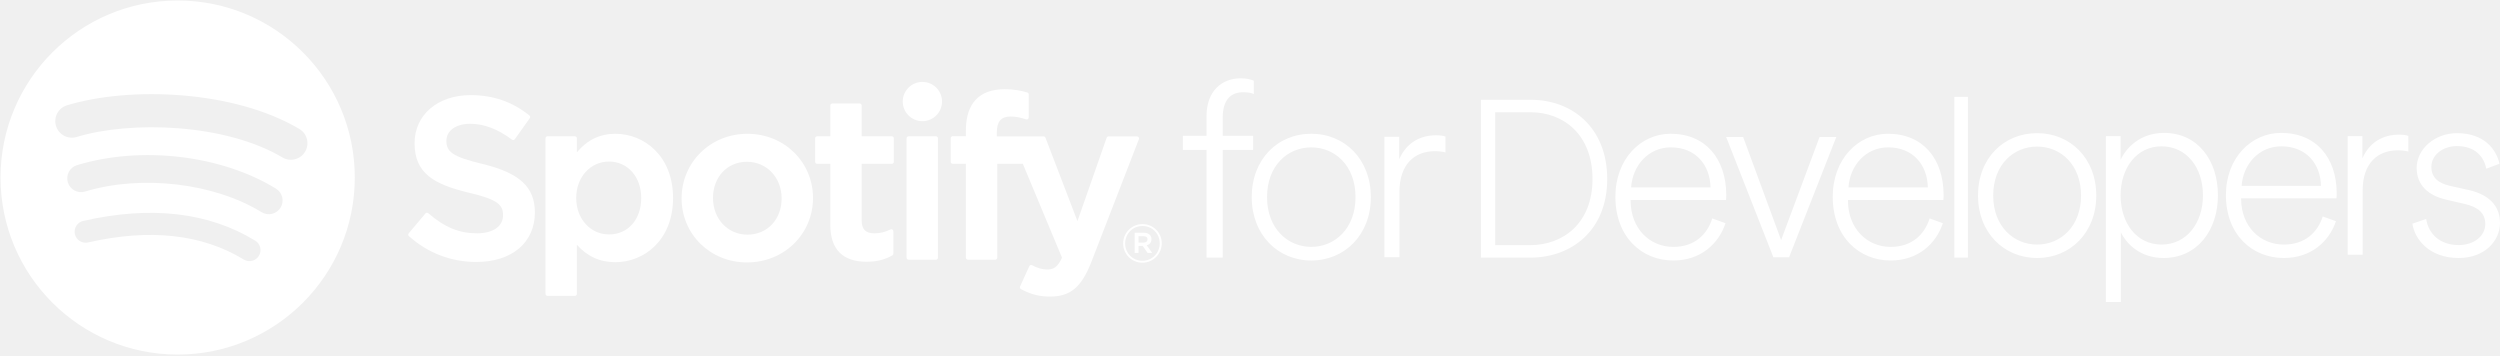
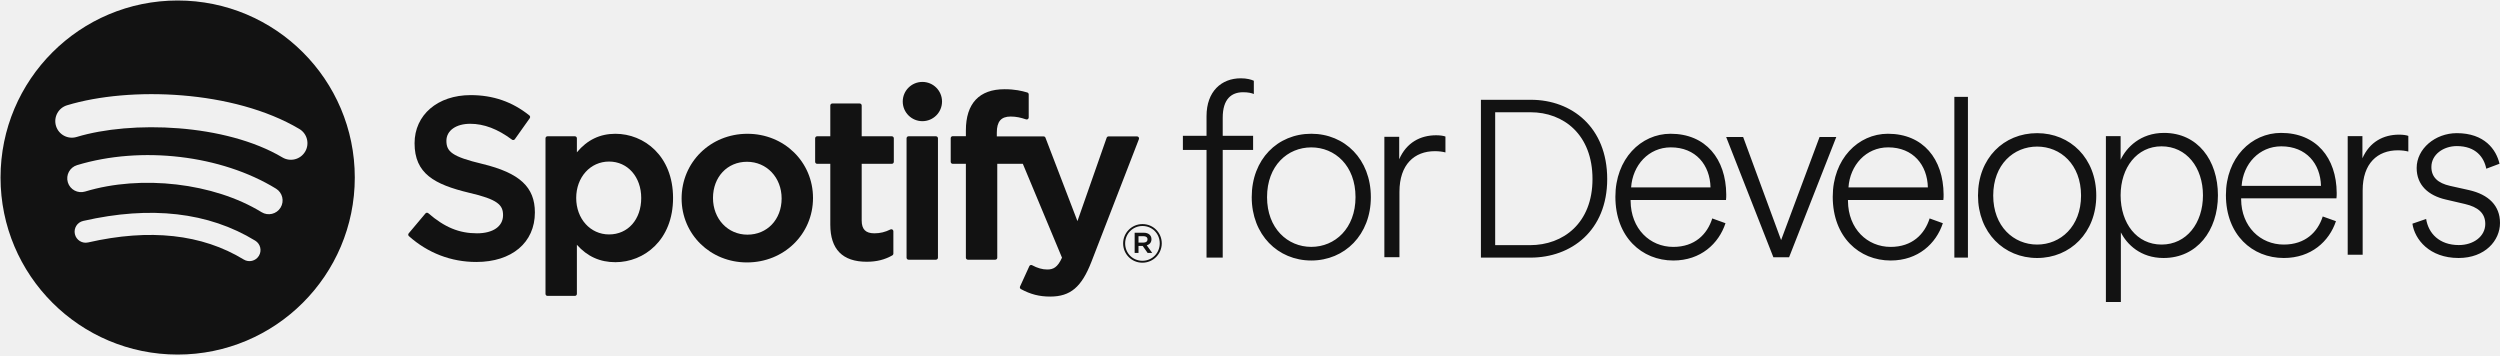
<svg xmlns="http://www.w3.org/2000/svg" width="894px" height="127px" viewBox="0 0 894 127" version="1.1">
  <g stroke="none" stroke-width="1" fill="none" fill-rule="evenodd">
    <g transform="translate(-153, -252)">
      <g transform="translate(153, 252)">
-         <g fill="#FFF">
+         <g fill="#121212">
          <path d="M100.999,56.301 C80.581,44.182 46.904,43.068 27.413,48.98 C24.283,49.929 20.973,48.163 20.025,45.035 C19.076,41.905 20.842,38.6 23.974,37.649 C46.348,30.861 83.541,32.172 107.046,46.117 C109.862,47.788 110.785,51.421 109.116,54.231 C107.446,57.044 103.807,57.972 100.999,56.301 Z M100.33,74.25 C98.898,76.573 95.859,77.301 93.538,75.876 C76.516,65.418 50.56,62.389 30.422,68.498 C27.81,69.287 25.052,67.815 24.259,65.21 C23.471,62.6 24.945,59.848 27.551,59.054 C50.557,52.078 79.155,55.457 98.705,67.465 C101.027,68.894 101.757,71.933 100.33,74.25 Z M92.58,91.488 C91.442,93.353 89.011,93.938 87.152,92.801 C72.277,83.716 53.556,81.663 31.508,86.697 C29.383,87.184 27.266,85.853 26.781,83.73 C26.294,81.607 27.621,79.491 29.75,79.006 C53.878,73.493 74.575,75.866 91.27,86.062 C93.132,87.198 93.718,89.629 92.58,91.488 Z M63.532,0.179 C28.55,0.179 0.191,28.521 0.191,63.484 C0.191,98.449 28.55,126.791 63.532,126.791 C98.514,126.791 126.872,98.449 126.872,63.484 C126.872,28.521 98.514,0.179 63.532,0.179 L63.532,0.179 Z" />
          <path d="M172.518,58.621 C161.582,56.015 159.634,54.185 159.634,50.342 C159.634,46.71 163.056,44.266 168.143,44.266 C173.075,44.266 177.964,46.122 183.091,49.943 C183.246,50.058 183.441,50.105 183.632,50.074 C183.824,50.046 183.992,49.941 184.105,49.782 L189.445,42.259 C189.664,41.949 189.604,41.523 189.309,41.286 C183.207,36.392 176.336,34.013 168.305,34.013 C156.497,34.013 148.249,41.096 148.249,51.229 C148.249,62.096 155.364,65.944 167.659,68.914 C178.124,71.323 179.891,73.341 179.891,76.95 C179.891,80.948 176.319,83.434 170.571,83.434 C164.188,83.434 158.981,81.285 153.156,76.243 C153.012,76.119 152.813,76.062 152.63,76.072 C152.438,76.088 152.262,76.177 152.14,76.325 L146.152,83.447 C145.901,83.742 145.933,84.184 146.222,84.439 C153,90.486 161.335,93.681 170.329,93.681 C183.054,93.681 191.276,86.731 191.276,75.976 C191.276,66.887 185.842,61.86 172.518,58.621" />
          <path d="M229.301,70.803 C229.301,78.478 224.57,83.834 217.797,83.834 C211.101,83.834 206.05,78.235 206.05,70.803 C206.05,63.372 211.101,57.772 217.797,57.772 C224.461,57.772 229.301,63.251 229.301,70.803 Z M220.064,47.841 C214.549,47.841 210.025,50.012 206.294,54.461 L206.294,49.454 C206.294,49.058 205.974,48.736 205.578,48.736 L195.786,48.736 C195.391,48.736 195.071,49.058 195.071,49.454 L195.071,105.093 C195.071,105.489 195.391,105.811 195.786,105.811 L205.578,105.811 C205.974,105.811 206.294,105.489 206.294,105.093 L206.294,87.531 C210.026,91.716 214.55,93.76 220.064,93.76 C230.312,93.76 240.686,85.875 240.686,70.803 C240.686,55.728 230.312,47.841 220.064,47.841 L220.064,47.841 Z" />
          <path d="M267.278,83.914 C260.259,83.914 254.966,78.277 254.966,70.803 C254.966,63.298 260.076,57.851 267.117,57.851 C274.182,57.851 279.51,63.488 279.51,70.967 C279.51,78.472 274.366,83.914 267.278,83.914 Z M267.278,47.841 C254.081,47.841 243.741,57.998 243.741,70.967 C243.741,83.795 254.01,93.845 267.117,93.845 C280.361,93.845 290.733,83.722 290.733,70.803 C290.733,57.927 280.432,47.841 267.278,47.841 L267.278,47.841 Z" />
          <path d="M318.916,48.736 L308.14,48.736 L308.14,37.725 C308.14,37.33 307.821,37.008 307.426,37.008 L297.634,37.008 C297.238,37.008 296.916,37.33 296.916,37.725 L296.916,48.736 L292.207,48.736 C291.813,48.736 291.494,49.058 291.494,49.454 L291.494,57.865 C291.494,58.26 291.813,58.582 292.207,58.582 L296.916,58.582 L296.916,80.347 C296.916,89.143 301.296,93.602 309.934,93.602 C313.447,93.602 316.361,92.877 319.108,91.321 C319.331,91.196 319.47,90.955 319.47,90.7 L319.47,82.69 C319.47,82.443 319.341,82.21 319.129,82.08 C318.916,81.946 318.651,81.939 318.432,82.047 C316.546,82.996 314.722,83.434 312.684,83.434 C309.543,83.434 308.14,82.009 308.14,78.813 L308.14,58.582 L318.916,58.582 C319.312,58.582 319.63,58.26 319.63,57.865 L319.63,49.454 C319.63,49.058 319.312,48.736 318.916,48.736" />
          <path d="M356.46,48.779 L356.46,47.427 C356.46,43.448 357.986,41.674 361.409,41.674 C363.451,41.674 365.091,42.079 366.927,42.692 C367.153,42.763 367.389,42.727 367.573,42.592 C367.762,42.457 367.869,42.24 367.869,42.01 L367.869,33.762 C367.869,33.448 367.666,33.168 367.363,33.075 C365.423,32.499 362.94,31.906 359.224,31.906 C350.178,31.906 345.398,36.997 345.398,46.623 L345.398,48.694 L340.693,48.694 C340.299,48.694 339.975,49.016 339.975,49.411 L339.975,57.865 C339.975,58.26 340.299,58.582 340.693,58.582 L345.398,58.582 L345.398,92.154 C345.398,92.549 345.717,92.87 346.112,92.87 L355.904,92.87 C356.299,92.87 356.622,92.549 356.622,92.154 L356.622,58.582 L365.765,58.582 L379.77,92.145 C378.18,95.671 376.617,96.373 374.482,96.373 C372.757,96.373 370.94,95.858 369.083,94.842 C368.908,94.746 368.702,94.73 368.512,94.788 C368.326,94.855 368.168,94.993 368.089,95.175 L364.77,102.453 C364.612,102.797 364.747,103.2 365.078,103.379 C368.543,105.254 371.671,106.055 375.536,106.055 C382.767,106.055 386.764,102.688 390.287,93.632 L407.276,49.756 C407.361,49.535 407.336,49.287 407.2,49.09 C407.066,48.897 406.849,48.779 406.611,48.779 L396.417,48.779 C396.112,48.779 395.838,48.973 395.739,49.26 L385.295,79.073 L373.857,49.24 C373.753,48.962 373.486,48.779 373.188,48.779 L356.46,48.779" />
          <path d="M334.695,48.736 L324.902,48.736 C324.506,48.736 324.185,49.058 324.185,49.454 L324.185,92.154 C324.185,92.549 324.506,92.87 324.902,92.87 L334.695,92.87 C335.09,92.87 335.412,92.549 335.412,92.154 L335.412,49.454 C335.412,49.058 335.09,48.736 334.695,48.736" />
          <path d="M329.848,29.294 C325.969,29.294 322.821,32.433 322.821,36.311 C322.821,40.189 325.969,43.332 329.848,43.332 C333.726,43.332 336.871,40.189 336.871,36.311 C336.871,32.433 333.726,29.294 329.848,29.294" />
          <path d="M408.921,84.462 L407.127,84.462 L407.127,86.749 L408.921,86.749 C409.817,86.749 410.351,86.311 410.351,85.604 C410.351,84.86 409.817,84.462 408.921,84.462 Z M410.084,87.724 L412.034,90.451 L410.39,90.451 L408.635,87.95 L407.127,87.95 L407.127,90.451 L405.751,90.451 L405.751,83.222 L408.977,83.222 C410.657,83.222 411.763,84.081 411.763,85.528 C411.763,86.713 411.078,87.437 410.084,87.724 Z M408.557,80.816 C405.027,80.816 402.355,83.62 402.355,87.055 C402.355,90.487 405.008,93.254 408.52,93.254 C412.05,93.254 414.723,90.451 414.723,87.015 C414.723,83.583 412.069,80.816 408.557,80.816 Z M408.52,93.943 C404.645,93.943 401.629,90.832 401.629,87.055 C401.629,83.276 404.684,80.131 408.557,80.131 C412.431,80.131 415.448,83.241 415.448,87.015 C415.448,90.793 412.395,93.943 408.52,93.943 L408.52,93.943 Z" />
        </g>
-         <g fill="#FFF">
+         <g fill="#121212">
          <path d="M448.11,53.619 L441.369,53.619 L437.244,53.619 L437.244,92.124 L431.456,92.124 L431.456,53.619 L425.596,53.619 L423,53.619 L423,48.559 L431.456,48.559 L431.456,41.527 C431.456,32.656 436.806,28 443.71,28 C445.867,28 447.42,28.439 448.369,28.878 L448.369,33.622 C447.593,33.27 446.336,32.985 444.524,32.985 C440.382,32.985 437.244,35.399 437.244,42.074 L437.244,48.559 L448.11,48.559 L448.11,53.619 Z M468.915,93.158 C456.961,93.158 447.614,83.948 447.614,70.494 C447.614,56.95 456.871,47.83 468.915,47.83 C480.868,47.83 490.216,56.95 490.216,70.494 C490.216,83.948 480.868,93.158 468.915,93.158 Z M453.096,70.494 C453.096,81.691 460.466,88.282 468.915,88.282 C477.363,88.282 484.733,81.691 484.733,70.494 C484.733,59.207 477.363,52.706 468.915,52.706 C460.466,52.706 453.096,59.207 453.096,70.494 Z M516.89,48.823 C516.171,48.552 515.003,48.372 513.565,48.372 C507.902,48.372 502.959,50.99 500.353,56.95 L500.353,48.913 L495.05,48.913 L495.05,91.985 L500.443,91.985 L500.443,68.598 C500.443,58.756 505.835,54.06 513.115,54.06 C514.553,54.06 515.901,54.241 516.89,54.512 L516.89,48.823 Z M534.675,87.666 L547.139,87.666 C559.036,87.666 569.477,79.785 569.477,64.023 C569.477,48.182 559.198,40.142 547.301,40.142 L534.675,40.142 L534.675,87.666 Z M547.301,92.124 L529.576,92.124 L529.576,35.684 L547.463,35.684 C562.031,35.684 574.737,45.475 574.737,64.023 C574.737,82.491 561.869,92.124 547.301,92.124 Z M583.286,67.025 L611.68,67.025 C611.501,59.004 606.412,52.696 597.483,52.696 C589.536,52.696 583.822,59.094 583.286,67.025 Z M612.305,78.109 L617.037,79.821 C614.626,87.121 608.198,93.158 598.376,93.158 C587.126,93.158 577.661,84.778 577.661,70.359 C577.661,56.841 586.768,47.83 597.394,47.83 C609.983,47.83 617.216,56.841 617.305,69.548 C617.305,70.269 617.305,70.81 617.216,71.53 L583.108,71.53 L583.108,71.891 C583.197,81.804 589.983,88.292 598.376,88.292 C606.055,88.292 610.519,83.786 612.305,78.109 Z M656.655,49.001 L650.673,49.001 L636.923,85.859 L623.351,49.001 L617.279,49.001 L634.155,91.987 L639.78,91.987 L656.655,49.001 Z M661.012,67.025 L689.406,67.025 C689.227,59.004 684.138,52.696 675.209,52.696 C667.262,52.696 661.547,59.094 661.012,67.025 Z M690.031,78.109 L694.763,79.821 C692.352,87.121 685.923,93.158 676.102,93.158 C664.851,93.158 655.387,84.778 655.387,70.359 C655.387,56.841 664.494,47.83 675.119,47.83 C687.709,47.83 694.942,56.841 695.031,69.548 C695.031,70.269 695.031,70.81 694.942,71.53 L660.833,71.53 L660.833,71.891 C660.922,81.804 667.708,88.292 676.102,88.292 C683.78,88.292 688.245,83.786 690.031,78.109 Z M703.732,92.124 L703.732,34.649 L698.876,34.649 L698.876,92.124 L703.732,92.124 Z M728.477,92.259 C716.61,92.259 707.33,83.188 707.33,69.937 C707.33,56.597 716.521,47.615 728.477,47.615 C740.345,47.615 749.625,56.597 749.625,69.937 C749.625,83.188 740.345,92.259 728.477,92.259 Z M712.773,69.937 C712.773,80.965 720.09,87.457 728.477,87.457 C736.865,87.457 744.182,80.965 744.182,69.937 C744.182,58.821 736.865,52.417 728.477,52.417 C720.09,52.417 712.773,58.821 712.773,69.937 Z M758.422,108 L753.068,108 L753.068,48.682 L758.333,48.682 L758.333,57.131 C760.385,52.773 765.382,47.526 773.859,47.526 C785.905,47.526 793.132,57.309 793.132,69.848 C793.132,82.476 785.637,92.259 773.68,92.259 C765.471,92.259 760.564,87.368 758.422,83.099 L758.422,108 Z M787.779,69.848 C787.779,59.888 781.889,52.328 772.966,52.328 C764.133,52.328 758.333,59.977 758.333,69.848 C758.333,79.897 764.133,87.457 772.966,87.457 C781.889,87.457 787.779,79.808 787.779,69.848 Z M801.608,66.469 L829.983,66.469 C829.805,58.554 824.718,52.328 815.796,52.328 C807.854,52.328 802.143,58.643 801.608,66.469 Z M830.608,77.407 L835.337,79.097 C832.928,86.301 826.503,92.259 816.688,92.259 C805.445,92.259 795.987,83.988 795.987,69.759 C795.987,56.419 805.088,47.526 815.706,47.526 C828.288,47.526 835.515,56.419 835.604,68.959 C835.604,69.67 835.604,70.204 835.515,70.915 L801.43,70.915 L801.43,71.271 C801.519,81.054 808.3,87.457 816.688,87.457 C824.362,87.457 828.823,83.01 830.608,77.407 Z M861.218,48.593 L861.218,54.196 C860.237,53.929 858.898,53.751 857.471,53.751 C850.243,53.751 844.889,58.376 844.889,68.069 L844.889,91.103 L839.536,91.103 L839.536,48.682 L844.8,48.682 L844.8,56.597 C847.388,50.728 852.296,48.149 857.917,48.149 C859.345,48.149 860.505,48.327 861.218,48.593 Z M862.681,79.986 L867.588,78.297 C868.391,83.455 872.317,87.635 879.277,87.635 C884.542,87.635 888.735,84.522 888.735,80.075 C888.735,76.162 886.059,74.028 881.508,72.961 L874.637,71.36 C868.391,69.937 864.197,66.202 864.197,60.066 C864.197,53.218 870.8,47.615 878.563,47.615 C888.468,47.615 892.662,53.485 893.822,58.554 L889.092,60.332 C888.289,56.241 885.345,52.24 878.563,52.24 C873.745,52.24 869.462,55.263 869.462,59.71 C869.462,63.356 871.782,65.49 876.154,66.469 L882.936,67.981 C889.985,69.581 894,73.583 894,79.72 C894,86.034 888.646,92.259 879.188,92.259 C868.748,92.259 863.484,85.589 862.681,79.986 Z" />
        </g>
      </g>
    </g>
  </g>
</svg>
